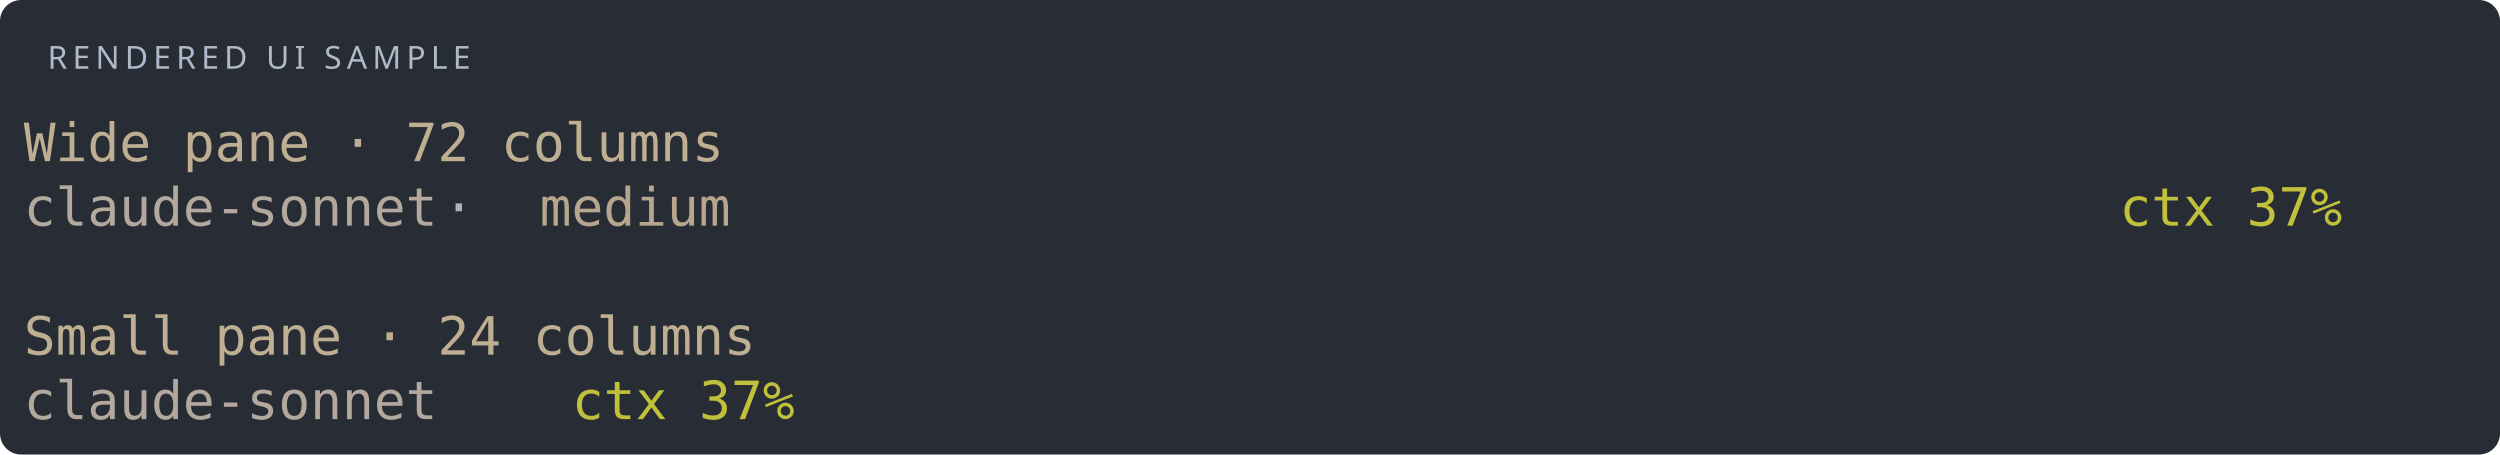
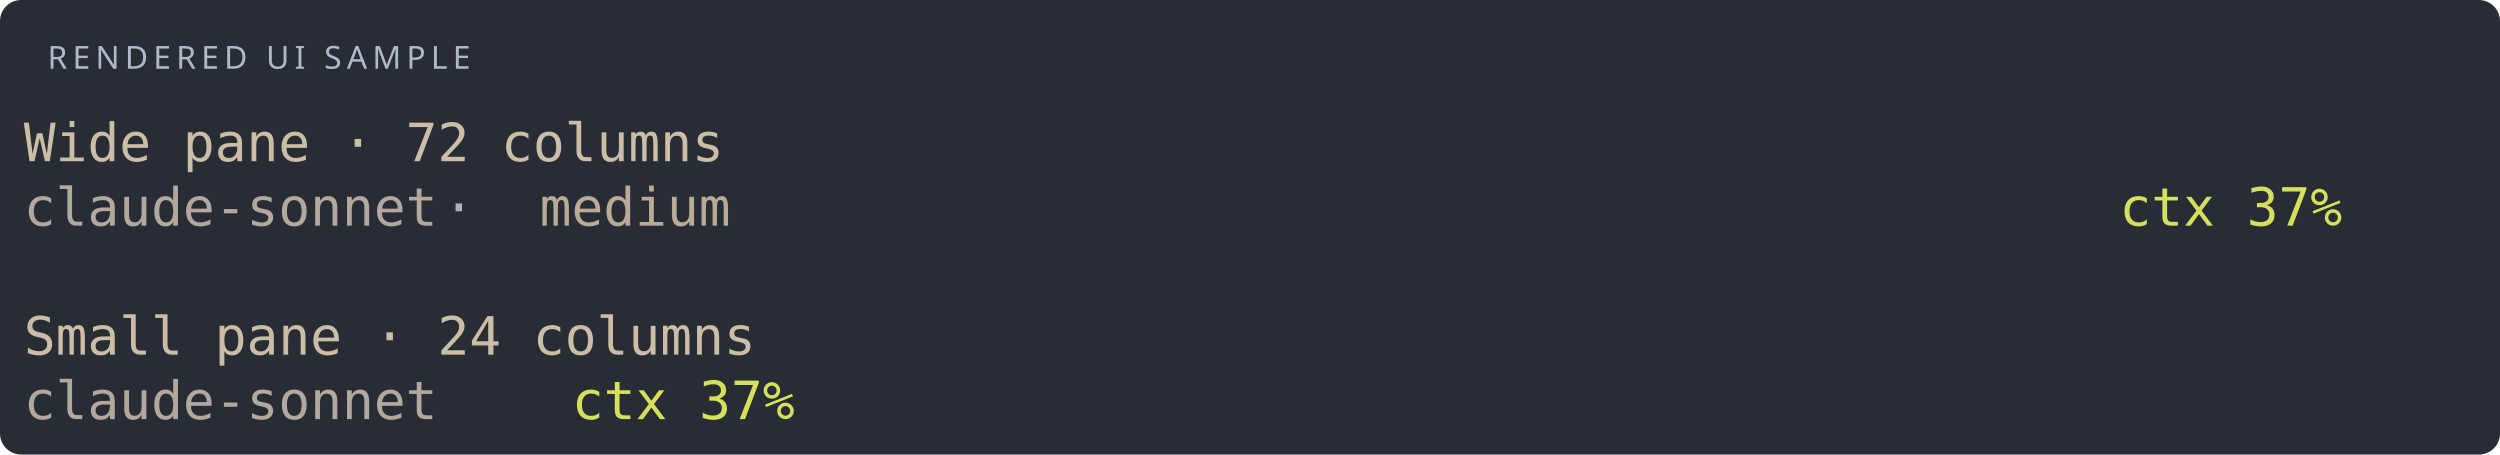
<svg xmlns="http://www.w3.org/2000/svg" viewBox="0 0 946 172.0">
  <style>
.appearance-custom-width-matrix {font-family:monospace;font-size:20px;line-height:24.4px}
- .appearance-custom-width-r1 { fill: #beaf93 }
+ .appearance-custom-width-r1 { fill: #ccbea6 }
.appearance-custom-width-r2 { fill: #abb2bf }
.appearance-custom-width-r3 { fill: #b3a89e }
- .appearance-custom-width-r4 { fill: #b6a68d }
- .appearance-custom-width-r5 { fill: #c0c03b }
+ .appearance-custom-width-r4 { fill: #b9ab96 }
+ .appearance-custom-width-r5 { fill: #d6e05d }
</style>
  <defs>
    <clipPath id="appearance-custom-width-clip-terminal">
      <rect width="926.2" height="121.0" />
    </clipPath>
    <clipPath id="appearance-custom-width-line-0">
      <rect x="0" y="1.5" width="927.2" height="24.65" />
    </clipPath>
    <clipPath id="appearance-custom-width-line-1">
      <rect x="0" y="25.9" width="927.2" height="24.65" />
    </clipPath>
    <clipPath id="appearance-custom-width-line-2">
      <rect x="0" y="50.3" width="927.2" height="24.65" />
    </clipPath>
    <clipPath id="appearance-custom-width-line-3">
      <rect x="0" y="74.7" width="927.2" height="24.65" />
    </clipPath>
  </defs>
  <rect width="946" height="172.0" rx="8" fill="#282c34" />
  <text x="18" y="26" fill="#aebac9" font-family="sans-serif" font-size="12" letter-spacing="2">RENDERED UI SAMPLE</text>
  <g transform="translate(9, 41)" clip-path="url(#appearance-custom-width-clip-terminal)">
    <g class="appearance-custom-width-matrix">
      <text class="appearance-custom-width-r1" x="0" y="20" textLength="268.4" clip-path="url(#appearance-custom-width-line-0)">Wide pane · 72 columns</text>
      <text class="appearance-custom-width-r2" x="927.2" y="20" textLength="12.2" clip-path="url(#appearance-custom-width-line-0)">
</text>
      <text class="appearance-custom-width-r3" x="0" y="44.4" textLength="158.6" clip-path="url(#appearance-custom-width-line-1)">claude-sonnet</text>
      <text class="appearance-custom-width-r2" x="158.6" y="44.4" textLength="36.6" clip-path="url(#appearance-custom-width-line-1)"> · </text>
      <text class="appearance-custom-width-r4" x="195.2" y="44.4" textLength="73.2" clip-path="url(#appearance-custom-width-line-1)">medium</text>
      <text class="appearance-custom-width-r5" x="793" y="44.4" textLength="85.4" clip-path="url(#appearance-custom-width-line-1)">ctx 37%</text>
      <text class="appearance-custom-width-r2" x="927.2" y="44.4" textLength="12.2" clip-path="url(#appearance-custom-width-line-1)">
</text>
      <text class="appearance-custom-width-r2" x="927.2" y="68.8" textLength="12.2" clip-path="url(#appearance-custom-width-line-2)">
</text>
      <text class="appearance-custom-width-r1" x="0" y="93.2" textLength="280.6" clip-path="url(#appearance-custom-width-line-3)">Small pane · 24 columns</text>
      <text class="appearance-custom-width-r2" x="927.2" y="93.2" textLength="12.2" clip-path="url(#appearance-custom-width-line-3)">
</text>
      <text class="appearance-custom-width-r3" x="0" y="117.6" textLength="158.6" clip-path="url(#appearance-custom-width-line-4)">claude-sonnet</text>
      <text class="appearance-custom-width-r5" x="207.4" y="117.6" textLength="85.4" clip-path="url(#appearance-custom-width-line-4)">ctx 37%</text>
      <text class="appearance-custom-width-r2" x="927.2" y="117.6" textLength="12.2" clip-path="url(#appearance-custom-width-line-4)">
</text>
    </g>
  </g>
</svg>
